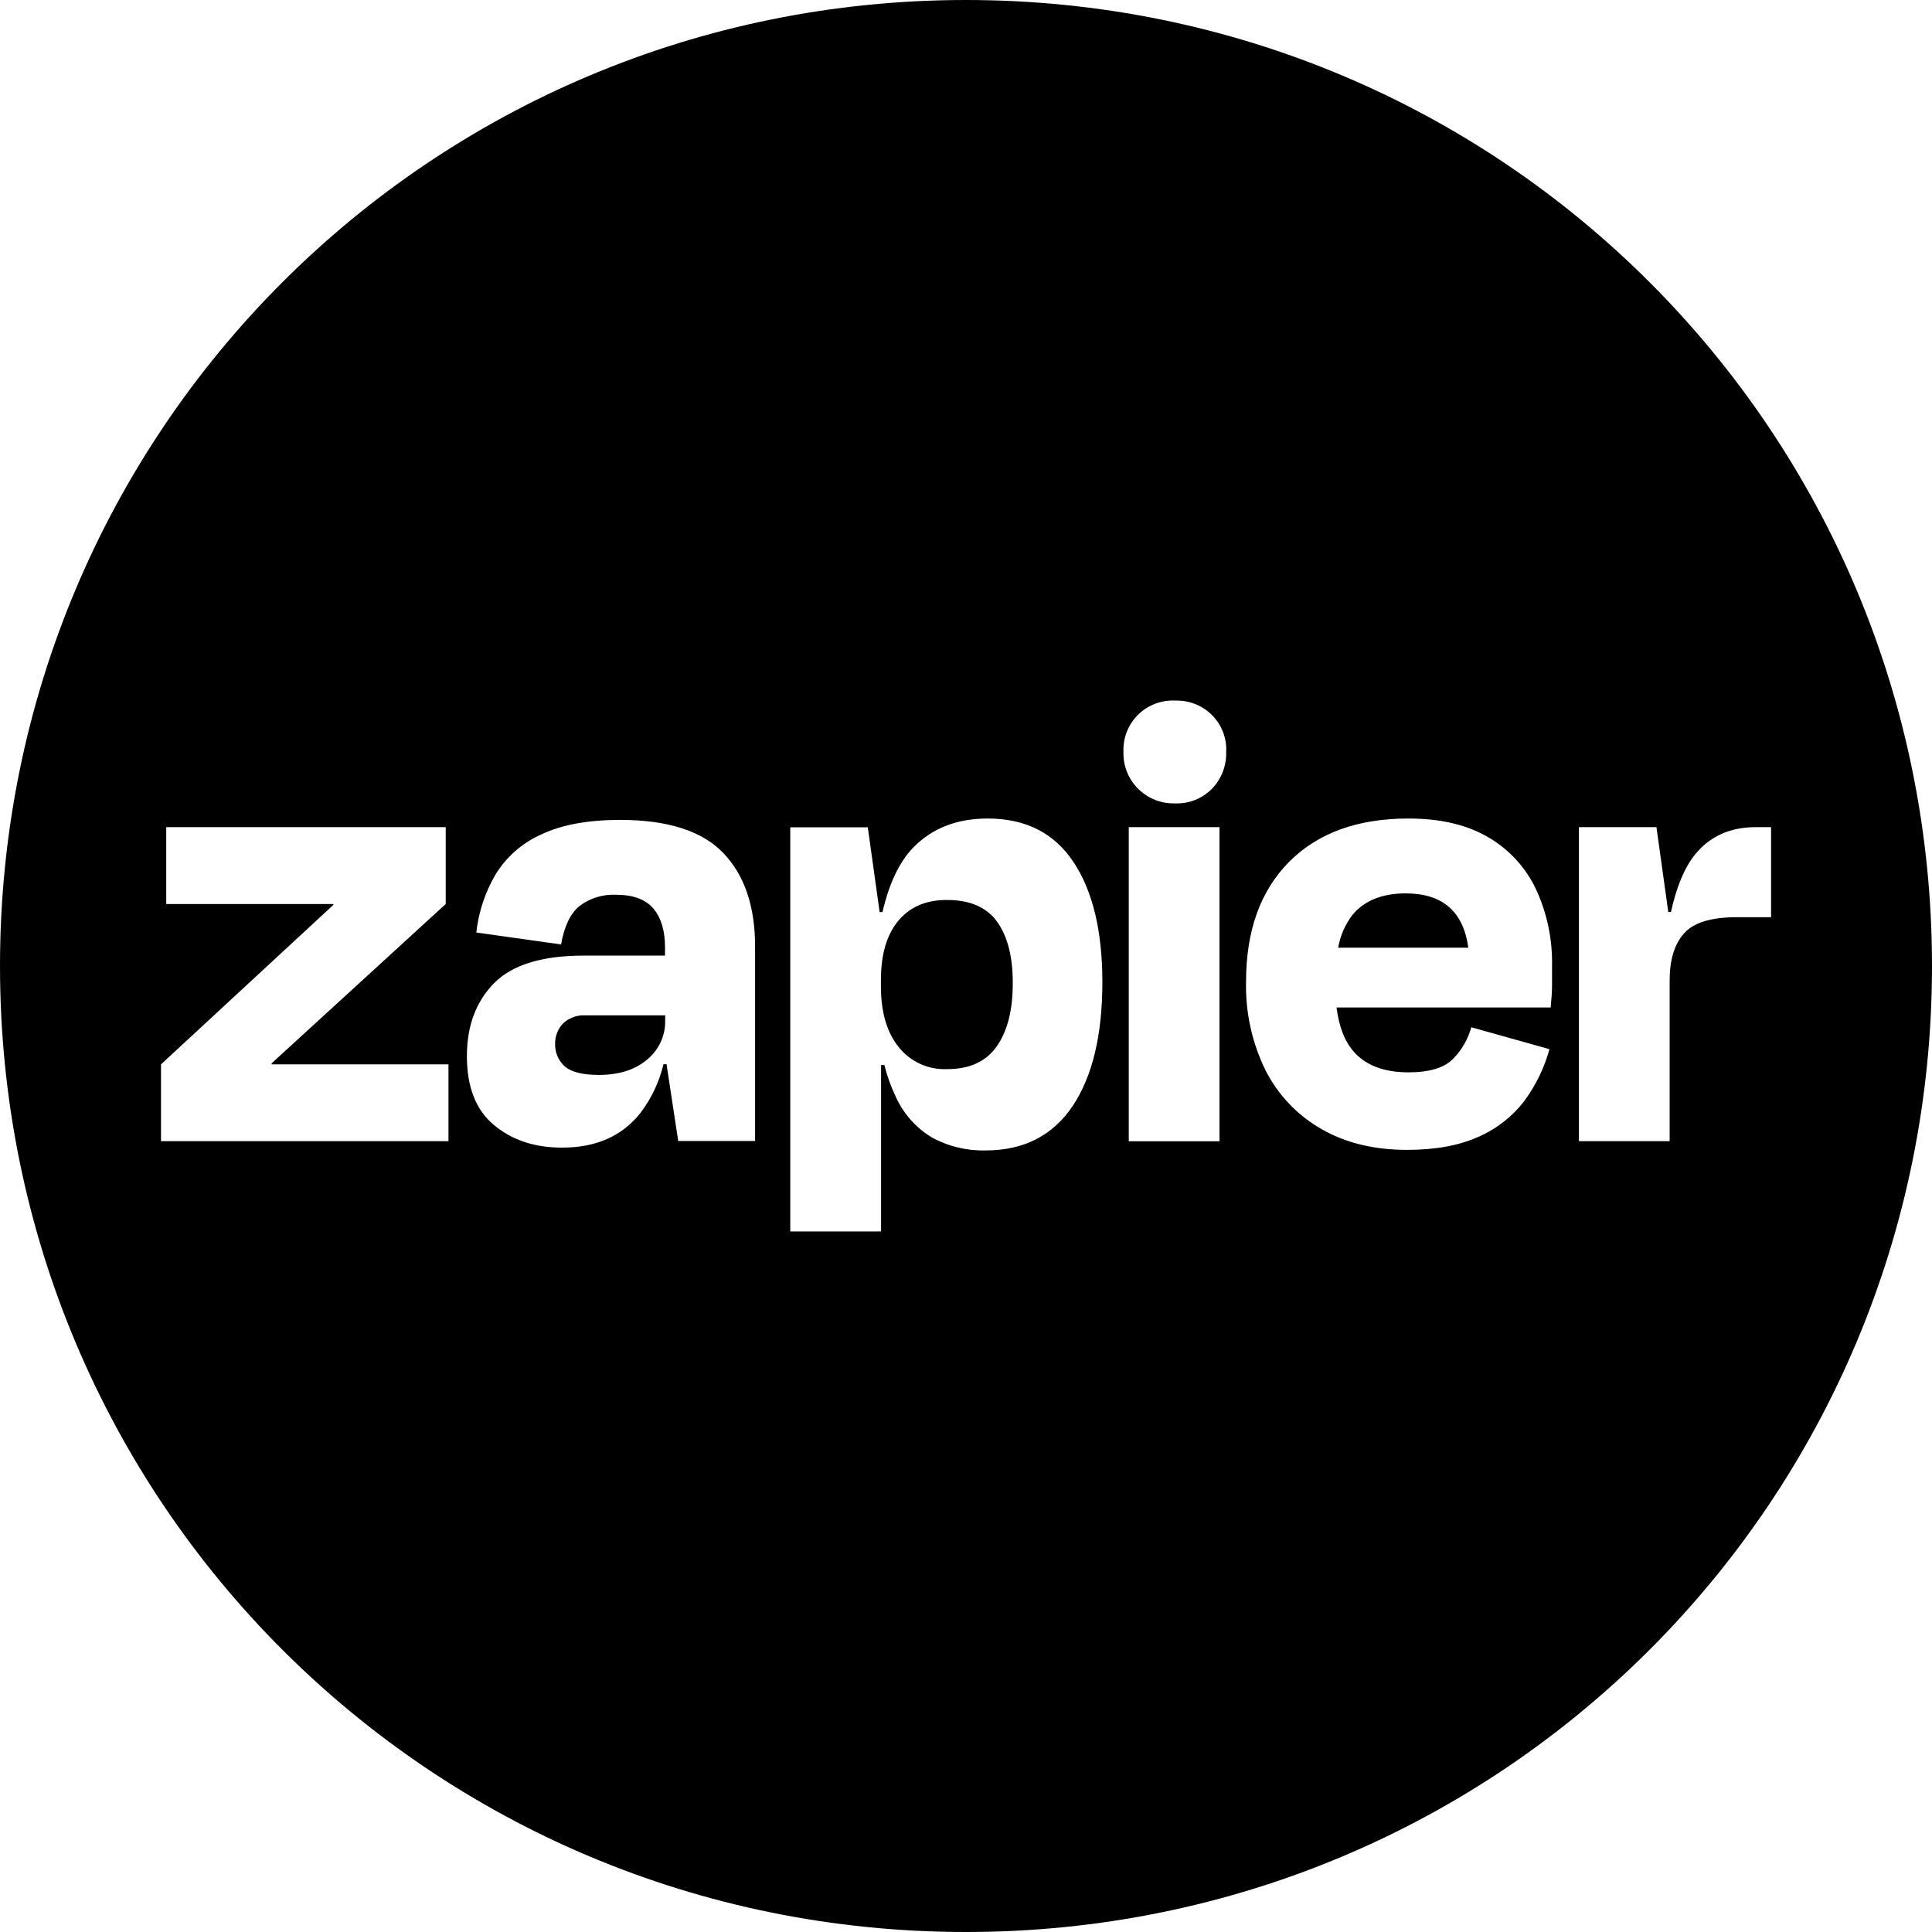
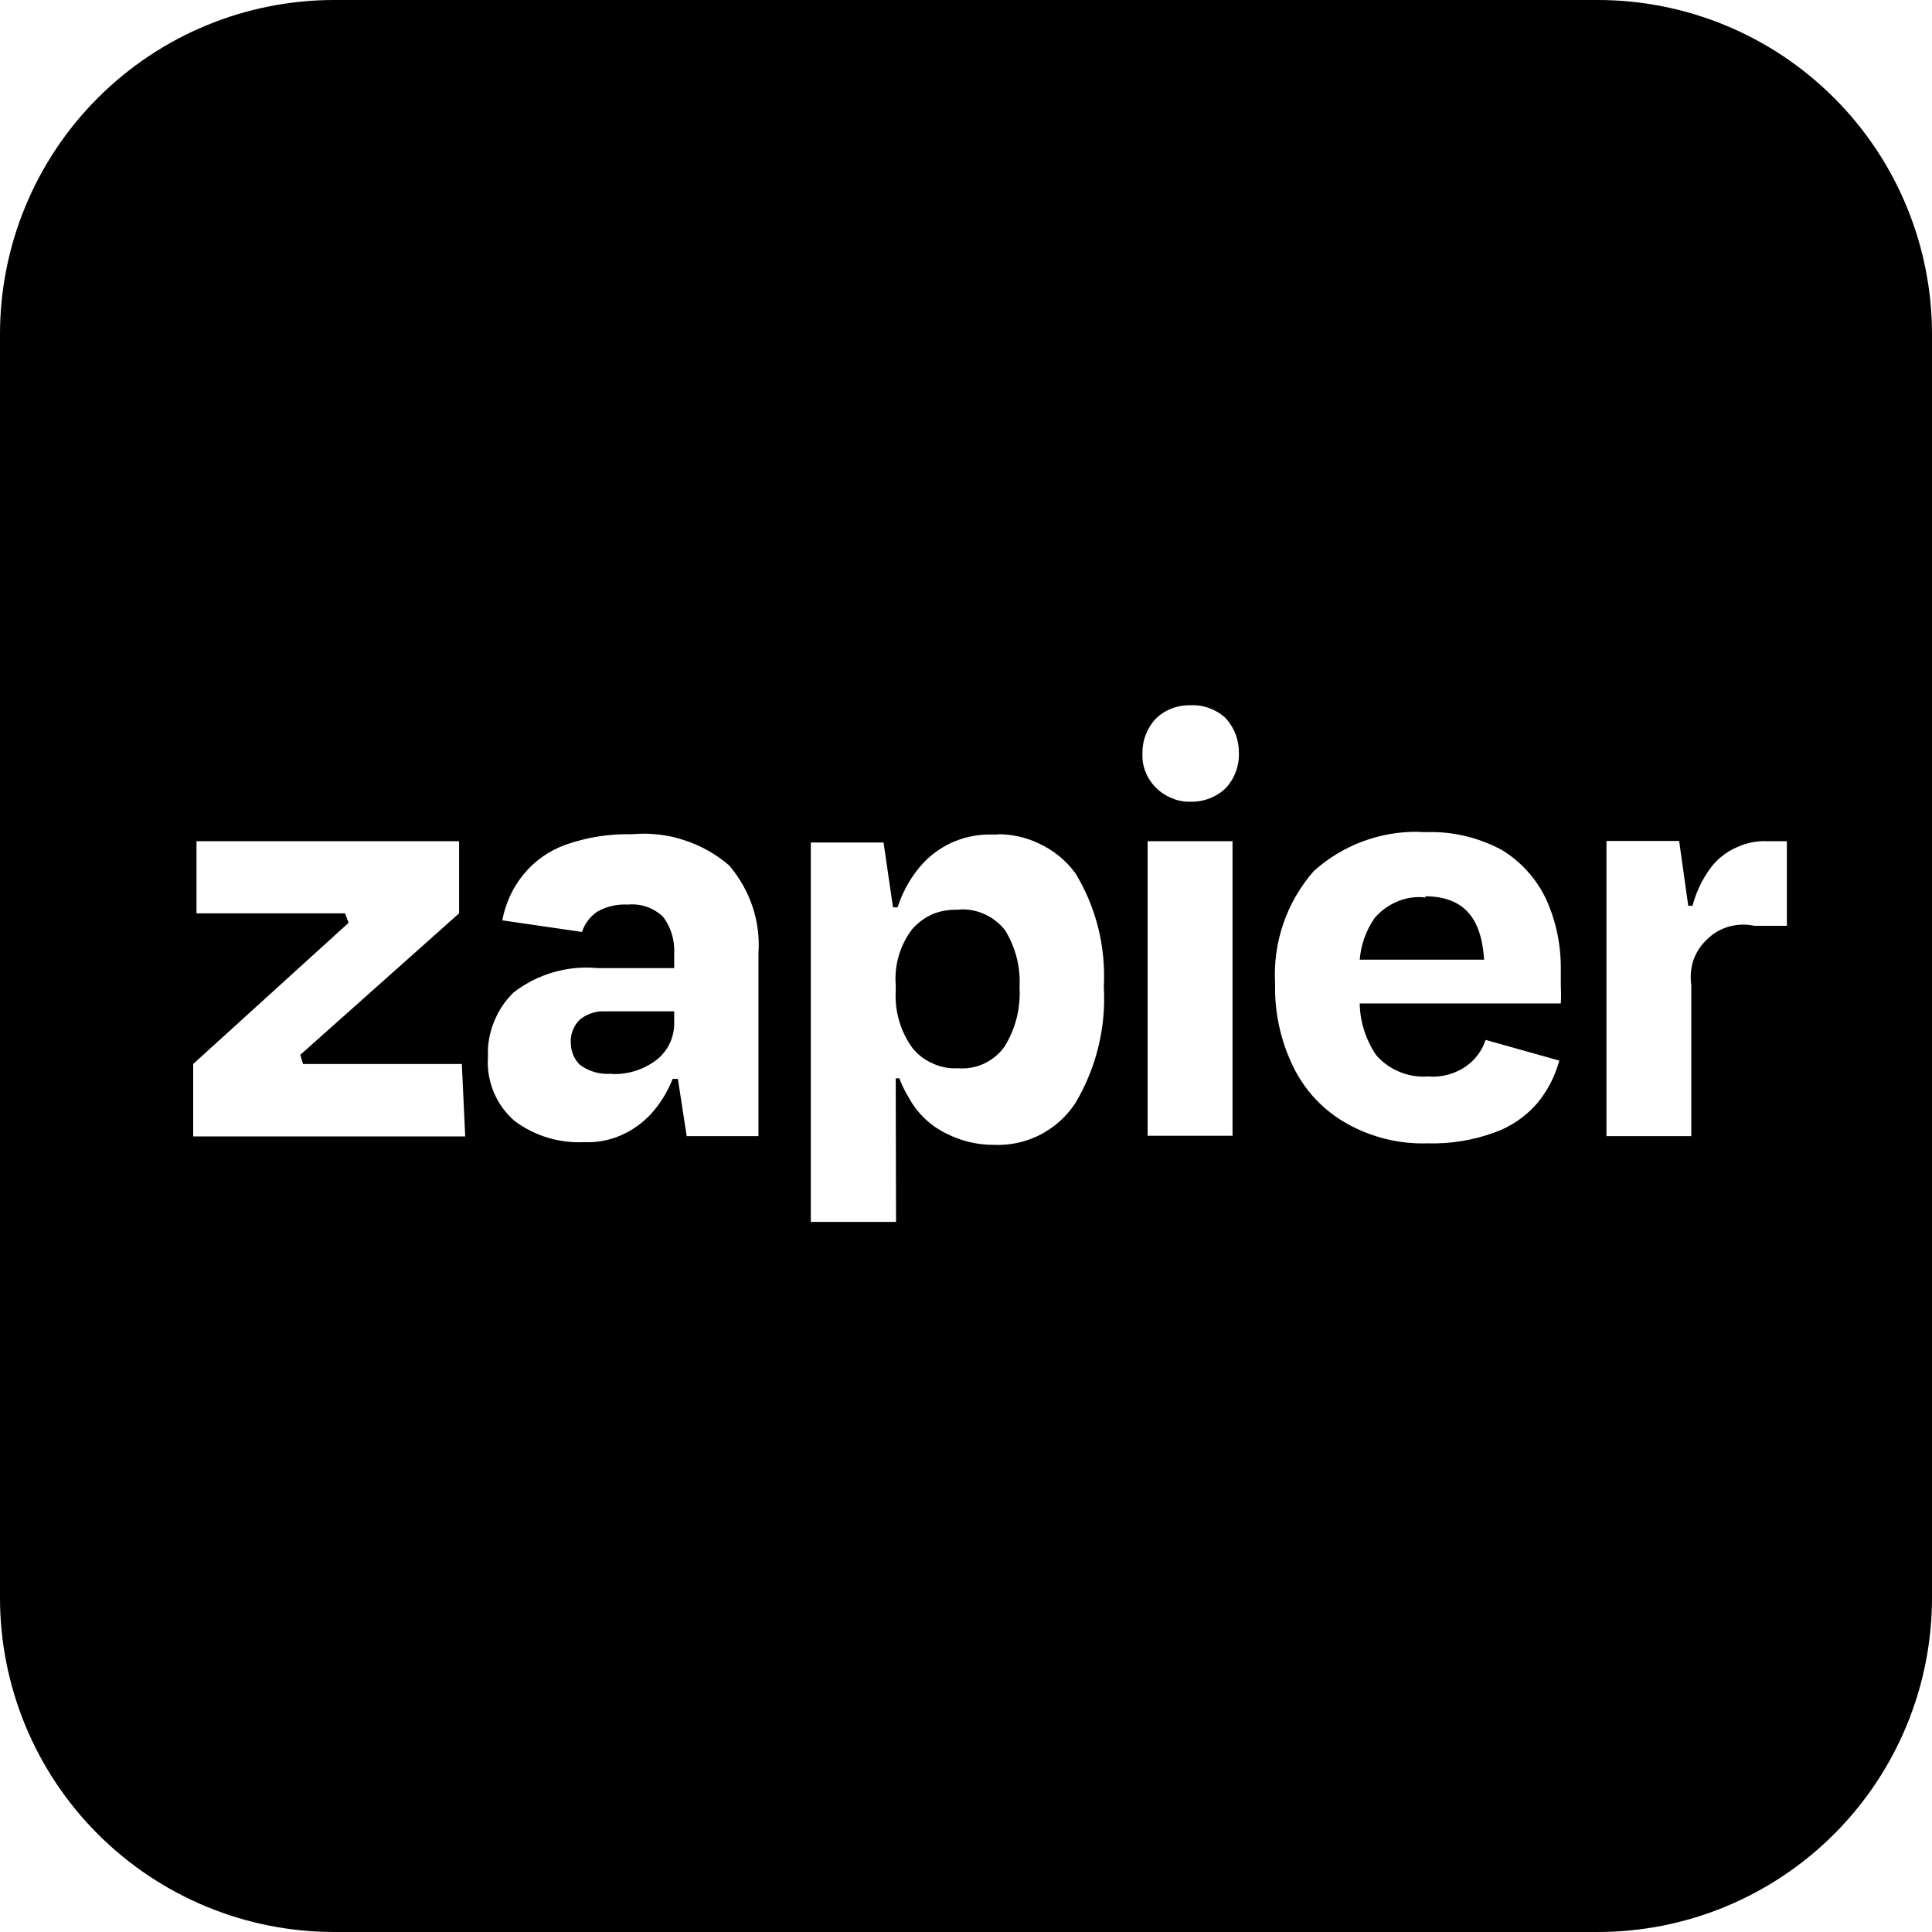
<svg xmlns="http://www.w3.org/2000/svg" role="img" viewBox="0 0 24 24">
-   <path d="M12 0C5.352 0 0 5.352 0 12s5.352 12 12 12 12-5.352 12-12S18.648 0 12 0Zm2.63 8.703a.612.612 0 0 1 .562.388c.03.079.045.163.04.247a.632.632 0 0 1-.176.46.61.61 0 0 1-.457.182.623.623 0 0 1-.6-.393.621.621 0 0 1-.043-.25.612.612 0 0 1 .643-.634h.031zm-2.36 1.465c.471 0 .826.18 1.065.54.239.36.359.857.359 1.493 0 .659-.124 1.172-.37 1.54-.248.367-.607.55-1.08.55a1.32 1.32 0 0 1-.666-.16 1.136 1.136 0 0 1-.448-.501 2.108 2.108 0 0 1-.144-.4h-.041v2.067H9.817v-5.02h.963l.147 1.053h.036c.081-.354.208-.621.38-.8.234-.24.542-.362.926-.362zm5.225 0c.4 0 .733.078.996.235.258.15.464.376.591.646.137.297.204.62.198.947v.242c0 .075-.006.167-.017.277h-2.66c.03.234.098.416.208.542.15.176.379.264.686.264.258 0 .441-.055.551-.165a.899.899 0 0 0 .229-.395l.971.272c-.063.23-.168.446-.308.638-.148.195-.344.35-.568.448-.24.11-.537.165-.893.165-.412 0-.767-.087-1.066-.26a1.75 1.75 0 0 1-.692-.728 2.37 2.37 0 0 1-.242-1.103c0-.631.178-1.126.534-1.486.357-.359.85-.539 1.482-.539zm-9.793.017c.592 0 1.02.137 1.283.411.263.275.395.662.395 1.161v2.417h-.955l-.145-.954h-.038a1.621 1.621 0 0 1-.282.6c-.227.291-.552.436-.975.436-.34.001-.623-.092-.848-.28-.225-.186-.337-.472-.337-.856 0-.375.112-.677.337-.906.225-.228.595-.343 1.111-.343h1.013v-.104c0-.208-.049-.366-.144-.48-.097-.115-.252-.172-.466-.172a.695.695 0 0 0-.452.14c-.114.093-.19.253-.229.477l-1.053-.148c.028-.254.109-.5.238-.72.135-.22.333-.393.568-.498.253-.12.579-.181.98-.181zm-5.637.09h3.472v.955l-2.164 1.98.003.012h2.195v.954H2v-.954l2.143-1.983-.003-.009H2.065Zm11.957 0h1.127v3.902h-1.127Zm5.592 0h.963l.147 1.054h.033c.07-.316.17-.555.301-.716.184-.225.435-.338.753-.338h.19v1.119h-.429c-.317 0-.535.067-.653.202-.119.134-.178.328-.178.58v2h-1.127zm-2.152.823c-.29 0-.51.088-.658.263a.93.93 0 0 0-.181.412h1.617c-.061-.45-.32-.675-.778-.675zm-5.696.082c-.257-.002-.459.083-.604.255-.146.172-.219.42-.219.743v.074c0 .319.073.57.219.753a.727.727 0 0 0 .604.276c.28 0 .486-.095.618-.286.132-.19.198-.451.197-.786 0-.324-.064-.577-.194-.758-.129-.18-.336-.271-.62-.271zM7.23 12.613a.376.376 0 0 0-.234.099.357.357 0 0 0-.1.263.356.356 0 0 0 .12.272c.08.07.22.106.424.106.247 0 .446-.062.597-.189a.607.607 0 0 0 .226-.486v-.065H7.23z" />
+   <path d="M4.157 0A4.151 4.151 0 0 0 0 4.161v15.678A4.151 4.151 0 0 0 4.157 24h15.682A4.152 4.152 0 0 0 24 19.839V4.161A4.152 4.152 0 0 0 19.839 0H4.157Zm10.61 8.761h.03a.577.577 0 0 1 .23.038.585.585 0 0 1 .201.124.63.63 0 0 1 .162.431.612.612 0 0 1-.162.435.58.58 0 0 1-.201.128.58.58 0 0 1-.23.042.529.529 0 0 1-.235-.042.585.585 0 0 1-.332-.328.559.559 0 0 1-.038-.235.613.613 0 0 1 .17-.431.59.59 0 0 1 .405-.162Zm2.853 1.572c.03.004.061.004.095.004.325-.011.646.064.937.219.238.144.431.355.552.609.128.279.189.582.185.888v.193a2 2 0 0 1 0 .219h-2.498c.003.227.075.45.204.642a.78.78 0 0 0 .646.265.714.714 0 0 0 .484-.136.642.642 0 0 0 .23-.318l.915.257a1.398 1.398 0 0 1-.28.537c-.14.159-.321.284-.521.355a2.234 2.234 0 0 1-.836.136 1.923 1.923 0 0 1-1.001-.245 1.618 1.618 0 0 1-.665-.703 2.221 2.221 0 0 1-.227-1.036 1.95 1.95 0 0 1 .48-1.398 1.9 1.9 0 0 1 1.3-.488Zm-9.607.023c.162.004.325.026.48.079.207.065.4.174.563.314.26.302.393.692.366 1.088v2.276H8.53l-.109-.711h-.065c-.064.163-.155.31-.272.439a1.122 1.122 0 0 1-.374.264 1.023 1.023 0 0 1-.453.083 1.334 1.334 0 0 1-.866-.264.965.965 0 0 1-.329-.801.993.993 0 0 1 .076-.431 1.02 1.02 0 0 1 .242-.363 1.478 1.478 0 0 1 1.043-.303h.952v-.181a.696.696 0 0 0-.136-.454.553.553 0 0 0-.438-.154.695.695 0 0 0-.378.086.48.48 0 0 0-.193.254l-.99-.144a1.26 1.26 0 0 1 .257-.563c.14-.174.321-.302.533-.378.261-.091.54-.136.82-.129.053-.003.106-.007.163-.007Zm4.384.007c.174 0 .347.038.506.114.182.083.34.211.458.374.257.423.377.911.351 1.406a2.53 2.53 0 0 1-.355 1.448 1.148 1.148 0 0 1-1.009.517c-.204 0-.401-.045-.582-.136a1.052 1.052 0 0 1-.48-.457 1.298 1.298 0 0 1-.114-.234h-.045l.004 1.784h-1.059v-4.713h.904l.117.805h.057c.068-.208.177-.401.328-.56a1.129 1.129 0 0 1 .843-.344h.076v-.004Zm7.559.084h.903l.113.805h.053a1.37 1.37 0 0 1 .235-.484.813.813 0 0 1 .313-.242.82.82 0 0 1 .39-.076h.234v1.051h-.401a.662.662 0 0 0-.313.008.623.623 0 0 0-.272.155.663.663 0 0 0-.174.26.683.683 0 0 0-.027.314v1.875h-1.054v-3.666Zm-17.515.003h3.262v.896L3.73 13.104l.034.113h1.973l.042.9H2.4v-.9l1.931-1.754-.045-.117H2.441v-.896Zm11.815 0h1.055v3.659h-1.055V10.45Zm3.443.684.019.016a.69.69 0 0 0-.351.045.756.756 0 0 0-.287.204c-.11.155-.174.336-.189.522h1.545c-.034-.526-.257-.787-.74-.787h.003Zm-5.718.163c-.026 0-.057 0-.083.004a.78.78 0 0 0-.31.053.746.746 0 0 0-.257.189 1.016 1.016 0 0 0-.204.695v.064c-.015.257.057.507.204.711a.634.634 0 0 0 .253.196.638.638 0 0 0 .314.061.644.644 0 0 0 .578-.265c.14-.223.204-.48.189-.74a1.216 1.216 0 0 0-.181-.711.677.677 0 0 0-.503-.257Zm-4.509 1.266a.464.464 0 0 0-.268.102.373.373 0 0 0-.114.276c0 .053.008.106.027.155a.375.375 0 0 0 .087.132.576.576 0 0 0 .397.11v.004a.863.863 0 0 0 .563-.182.573.573 0 0 0 .211-.457v-.14h-.903Z" />
</svg>
